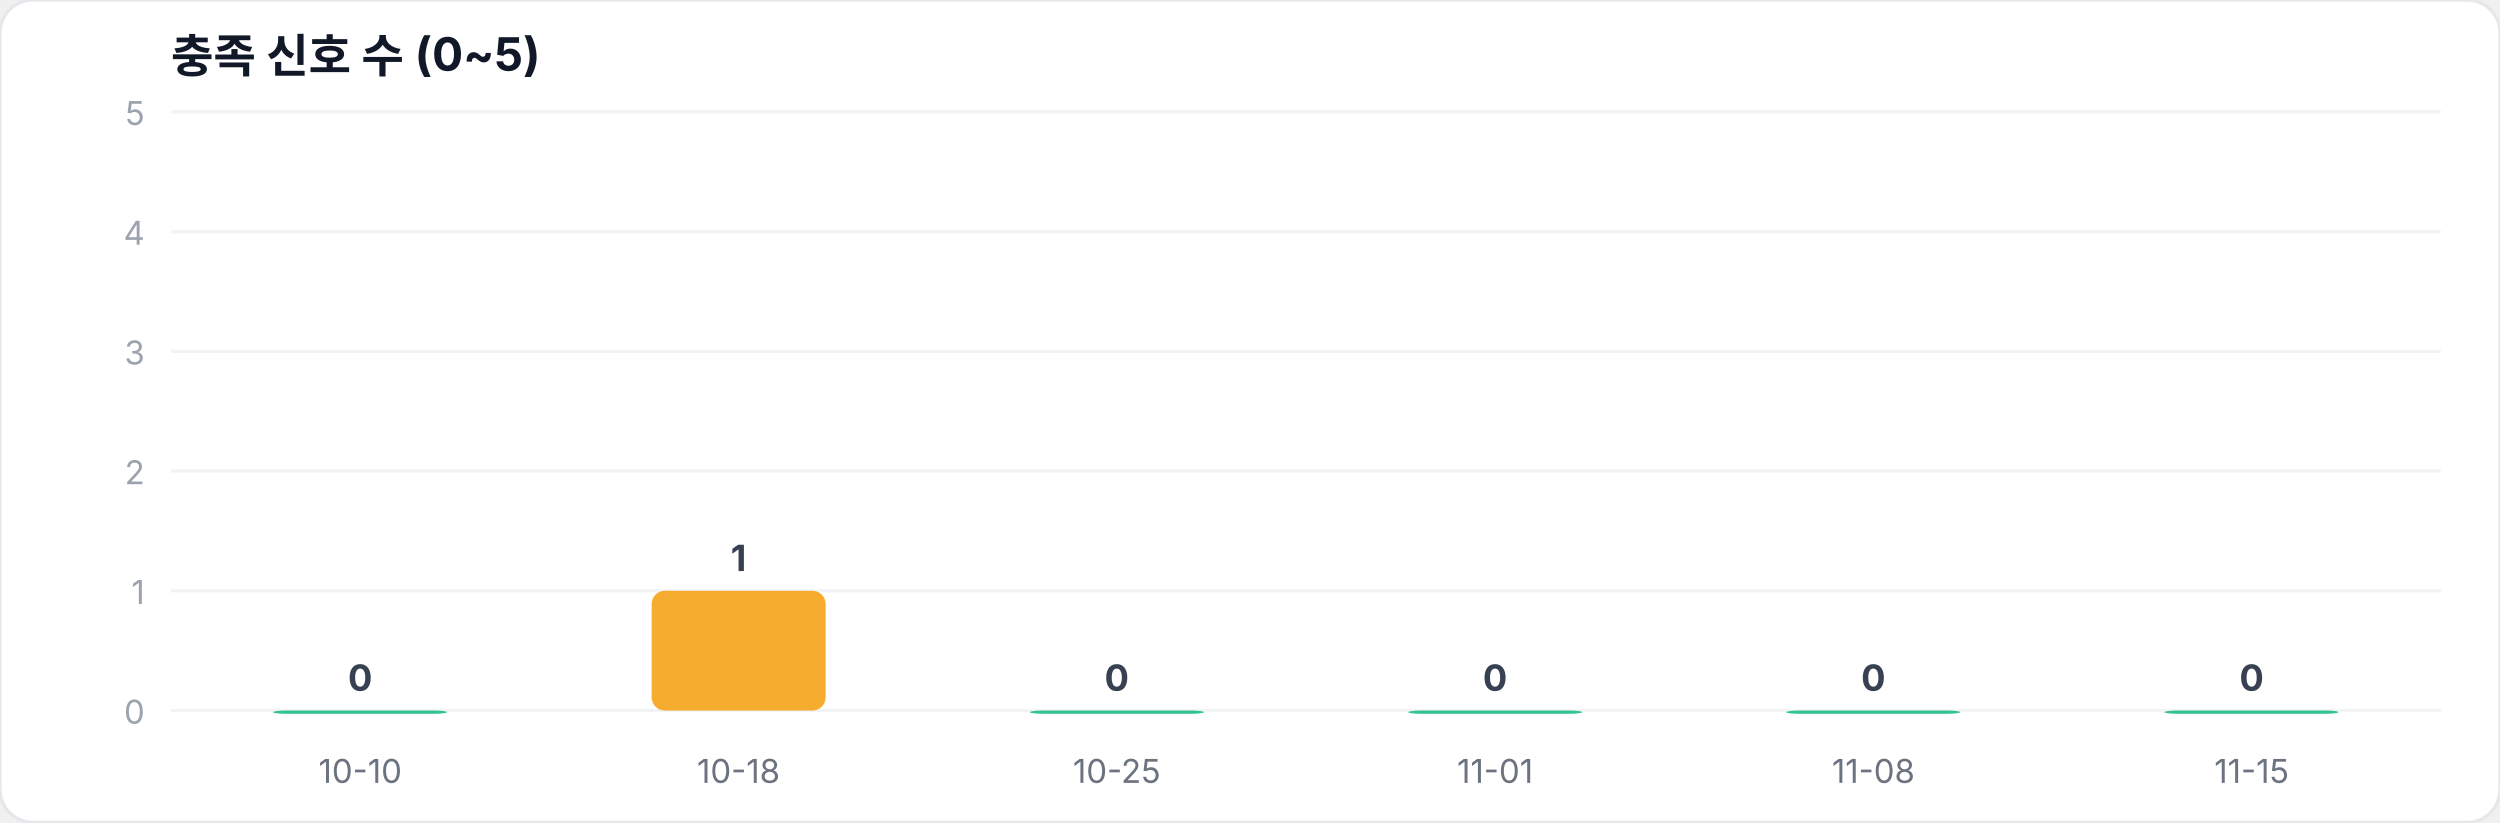
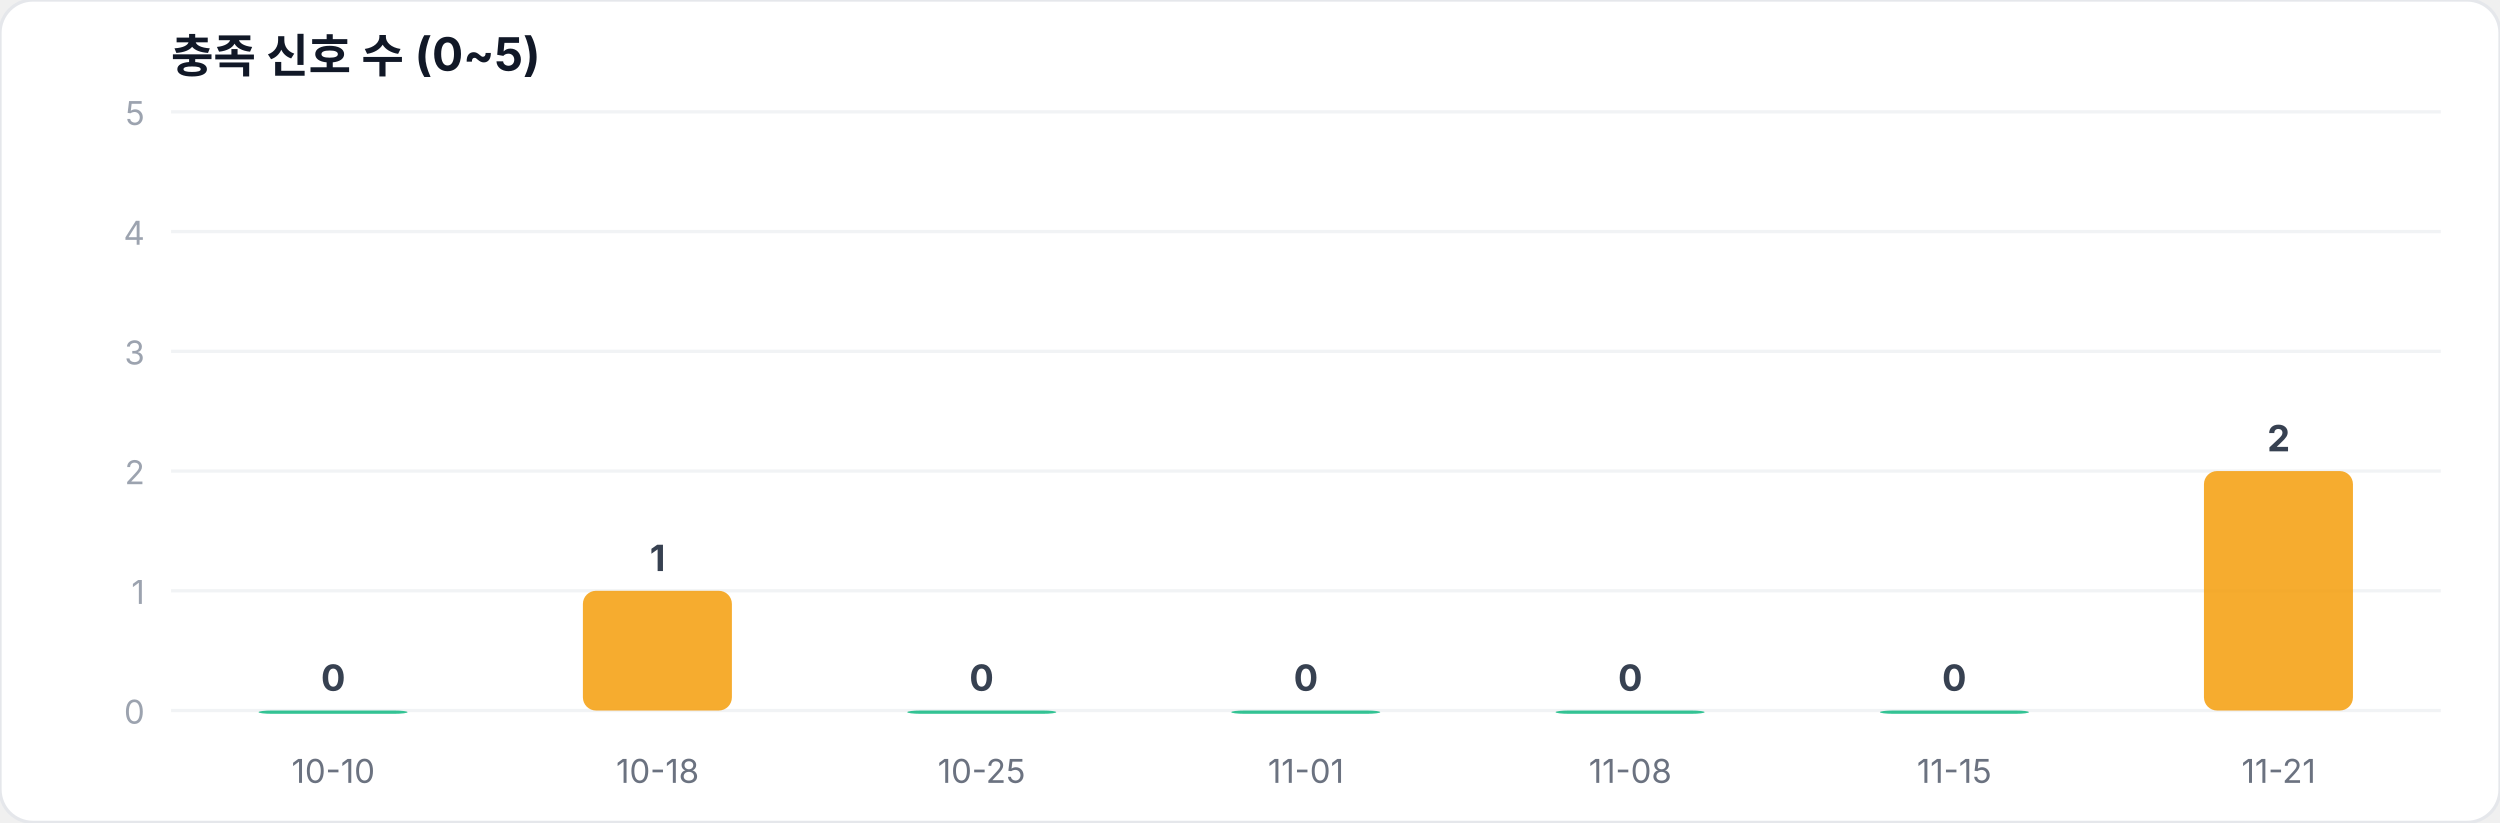
<svg xmlns="http://www.w3.org/2000/svg" viewBox="0 0 760 250" width="100%" role="img" aria-label="충족 신호 수 (0~5)" style="max-width:100%;height:auto;font-family:-apple-system,BlinkMacSystemFont,'Segoe UI',sans-serif">
  <rect x="0" y="0" width="760" height="250" rx="10" fill="#ffffff" stroke="#e5e7eb" />
  <text x="52" y="22" font-size="14" font-weight="700" fill="#111827">충족 신호 수 (0~5)</text>
  <line x1="52" y1="216.0" x2="742" y2="216.0" stroke="#f1f3f5" />
  <text x="44" y="220.0" font-size="10" fill="#9ca3af" text-anchor="end">0</text>
  <line x1="52" y1="179.6" x2="742" y2="179.6" stroke="#f1f3f5" />
  <text x="44" y="183.6" font-size="10" fill="#9ca3af" text-anchor="end">1</text>
  <line x1="52" y1="143.2" x2="742" y2="143.2" stroke="#f1f3f5" />
  <text x="44" y="147.2" font-size="10" fill="#9ca3af" text-anchor="end">2</text>
  <line x1="52" y1="106.8" x2="742" y2="106.8" stroke="#f1f3f5" />
  <text x="44" y="110.8" font-size="10" fill="#9ca3af" text-anchor="end">3</text>
  <line x1="52" y1="70.4" x2="742" y2="70.4" stroke="#f1f3f5" />
  <text x="44" y="74.4" font-size="10" fill="#9ca3af" text-anchor="end">4</text>
  <line x1="52" y1="34.0" x2="742" y2="34.0" stroke="#f1f3f5" />
  <text x="44" y="38.0" font-size="10" fill="#9ca3af" text-anchor="end">5</text>
-   <rect x="83.0" y="216.0" width="52.9" height="1.0" rx="4" fill="#10b981" opacity="0.85" />
-   <text x="109.5" y="210.0" font-size="11" font-weight="700" fill="#374151" text-anchor="middle">0</text>
-   <text x="109.5" y="238" font-size="10" fill="#6b7280" text-anchor="middle">10-10</text>
-   <rect x="198.1" y="179.6" width="52.9" height="36.4" rx="4" fill="#f59e0b" opacity="0.85" />
-   <text x="224.5" y="173.6" font-size="11" font-weight="700" fill="#374151" text-anchor="middle">1</text>
-   <text x="224.5" y="238" font-size="10" fill="#6b7280" text-anchor="middle">10-18</text>
-   <rect x="313.1" y="216.0" width="52.9" height="1.0" rx="4" fill="#10b981" opacity="0.85" />
-   <text x="339.5" y="210.0" font-size="11" font-weight="700" fill="#374151" text-anchor="middle">0</text>
-   <text x="339.5" y="238" font-size="10" fill="#6b7280" text-anchor="middle">10-25</text>
-   <rect x="428.1" y="216.0" width="52.9" height="1.0" rx="4" fill="#10b981" opacity="0.85" />
-   <text x="454.5" y="210.0" font-size="11" font-weight="700" fill="#374151" text-anchor="middle">0</text>
-   <text x="454.5" y="238" font-size="10" fill="#6b7280" text-anchor="middle">11-01</text>
-   <rect x="543.0" y="216.0" width="52.9" height="1.0" rx="4" fill="#10b981" opacity="0.85" />
-   <text x="569.5" y="210.0" font-size="11" font-weight="700" fill="#374151" text-anchor="middle">0</text>
-   <text x="569.5" y="238" font-size="10" fill="#6b7280" text-anchor="middle">11-08</text>
-   <rect x="658.0" y="216.0" width="52.9" height="1.0" rx="4" fill="#10b981" opacity="0.85" />
-   <text x="684.5" y="210.0" font-size="11" font-weight="700" fill="#374151" text-anchor="middle">0</text>
-   <text x="684.5" y="238" font-size="10" fill="#6b7280" text-anchor="middle">11-15</text>
+   <rect x="78.6" y="216.0" width="45.3" height="1.0" rx="4" fill="#10b981" opacity="0.85" />
+   <text x="101.3" y="210.0" font-size="11" font-weight="700" fill="#374151" text-anchor="middle">0</text>
+   <text x="101.3" y="238" font-size="10" fill="#6b7280" text-anchor="middle">10-10</text>
+   <rect x="177.2" y="179.6" width="45.3" height="36.4" rx="4" fill="#f59e0b" opacity="0.85" />
+   <text x="199.9" y="173.6" font-size="11" font-weight="700" fill="#374151" text-anchor="middle">1</text>
+   <text x="199.9" y="238" font-size="10" fill="#6b7280" text-anchor="middle">10-18</text>
+   <rect x="275.8" y="216.0" width="45.3" height="1.0" rx="4" fill="#10b981" opacity="0.85" />
+   <text x="298.4" y="210.0" font-size="11" font-weight="700" fill="#374151" text-anchor="middle">0</text>
+   <text x="298.4" y="238" font-size="10" fill="#6b7280" text-anchor="middle">10-25</text>
+   <rect x="374.3" y="216.0" width="45.3" height="1.0" rx="4" fill="#10b981" opacity="0.85" />
+   <text x="397.0" y="210.0" font-size="11" font-weight="700" fill="#374151" text-anchor="middle">0</text>
+   <text x="397.0" y="238" font-size="10" fill="#6b7280" text-anchor="middle">11-01</text>
+   <rect x="472.9" y="216.0" width="45.3" height="1.0" rx="4" fill="#10b981" opacity="0.85" />
+   <text x="495.6" y="210.0" font-size="11" font-weight="700" fill="#374151" text-anchor="middle">0</text>
+   <text x="495.6" y="238" font-size="10" fill="#6b7280" text-anchor="middle">11-08</text>
+   <rect x="571.5" y="216.0" width="45.3" height="1.0" rx="4" fill="#10b981" opacity="0.85" />
+   <text x="594.1" y="210.0" font-size="11" font-weight="700" fill="#374151" text-anchor="middle">0</text>
+   <text x="594.1" y="238" font-size="10" fill="#6b7280" text-anchor="middle">11-15</text>
+   <rect x="670.0" y="143.2" width="45.3" height="72.8" rx="4" fill="#f59e0b" opacity="0.85" />
+   <text x="692.7" y="137.2" font-size="11" font-weight="700" fill="#374151" text-anchor="middle">2</text>
+   <text x="692.7" y="238" font-size="10" fill="#6b7280" text-anchor="middle">11-21</text>
</svg>
